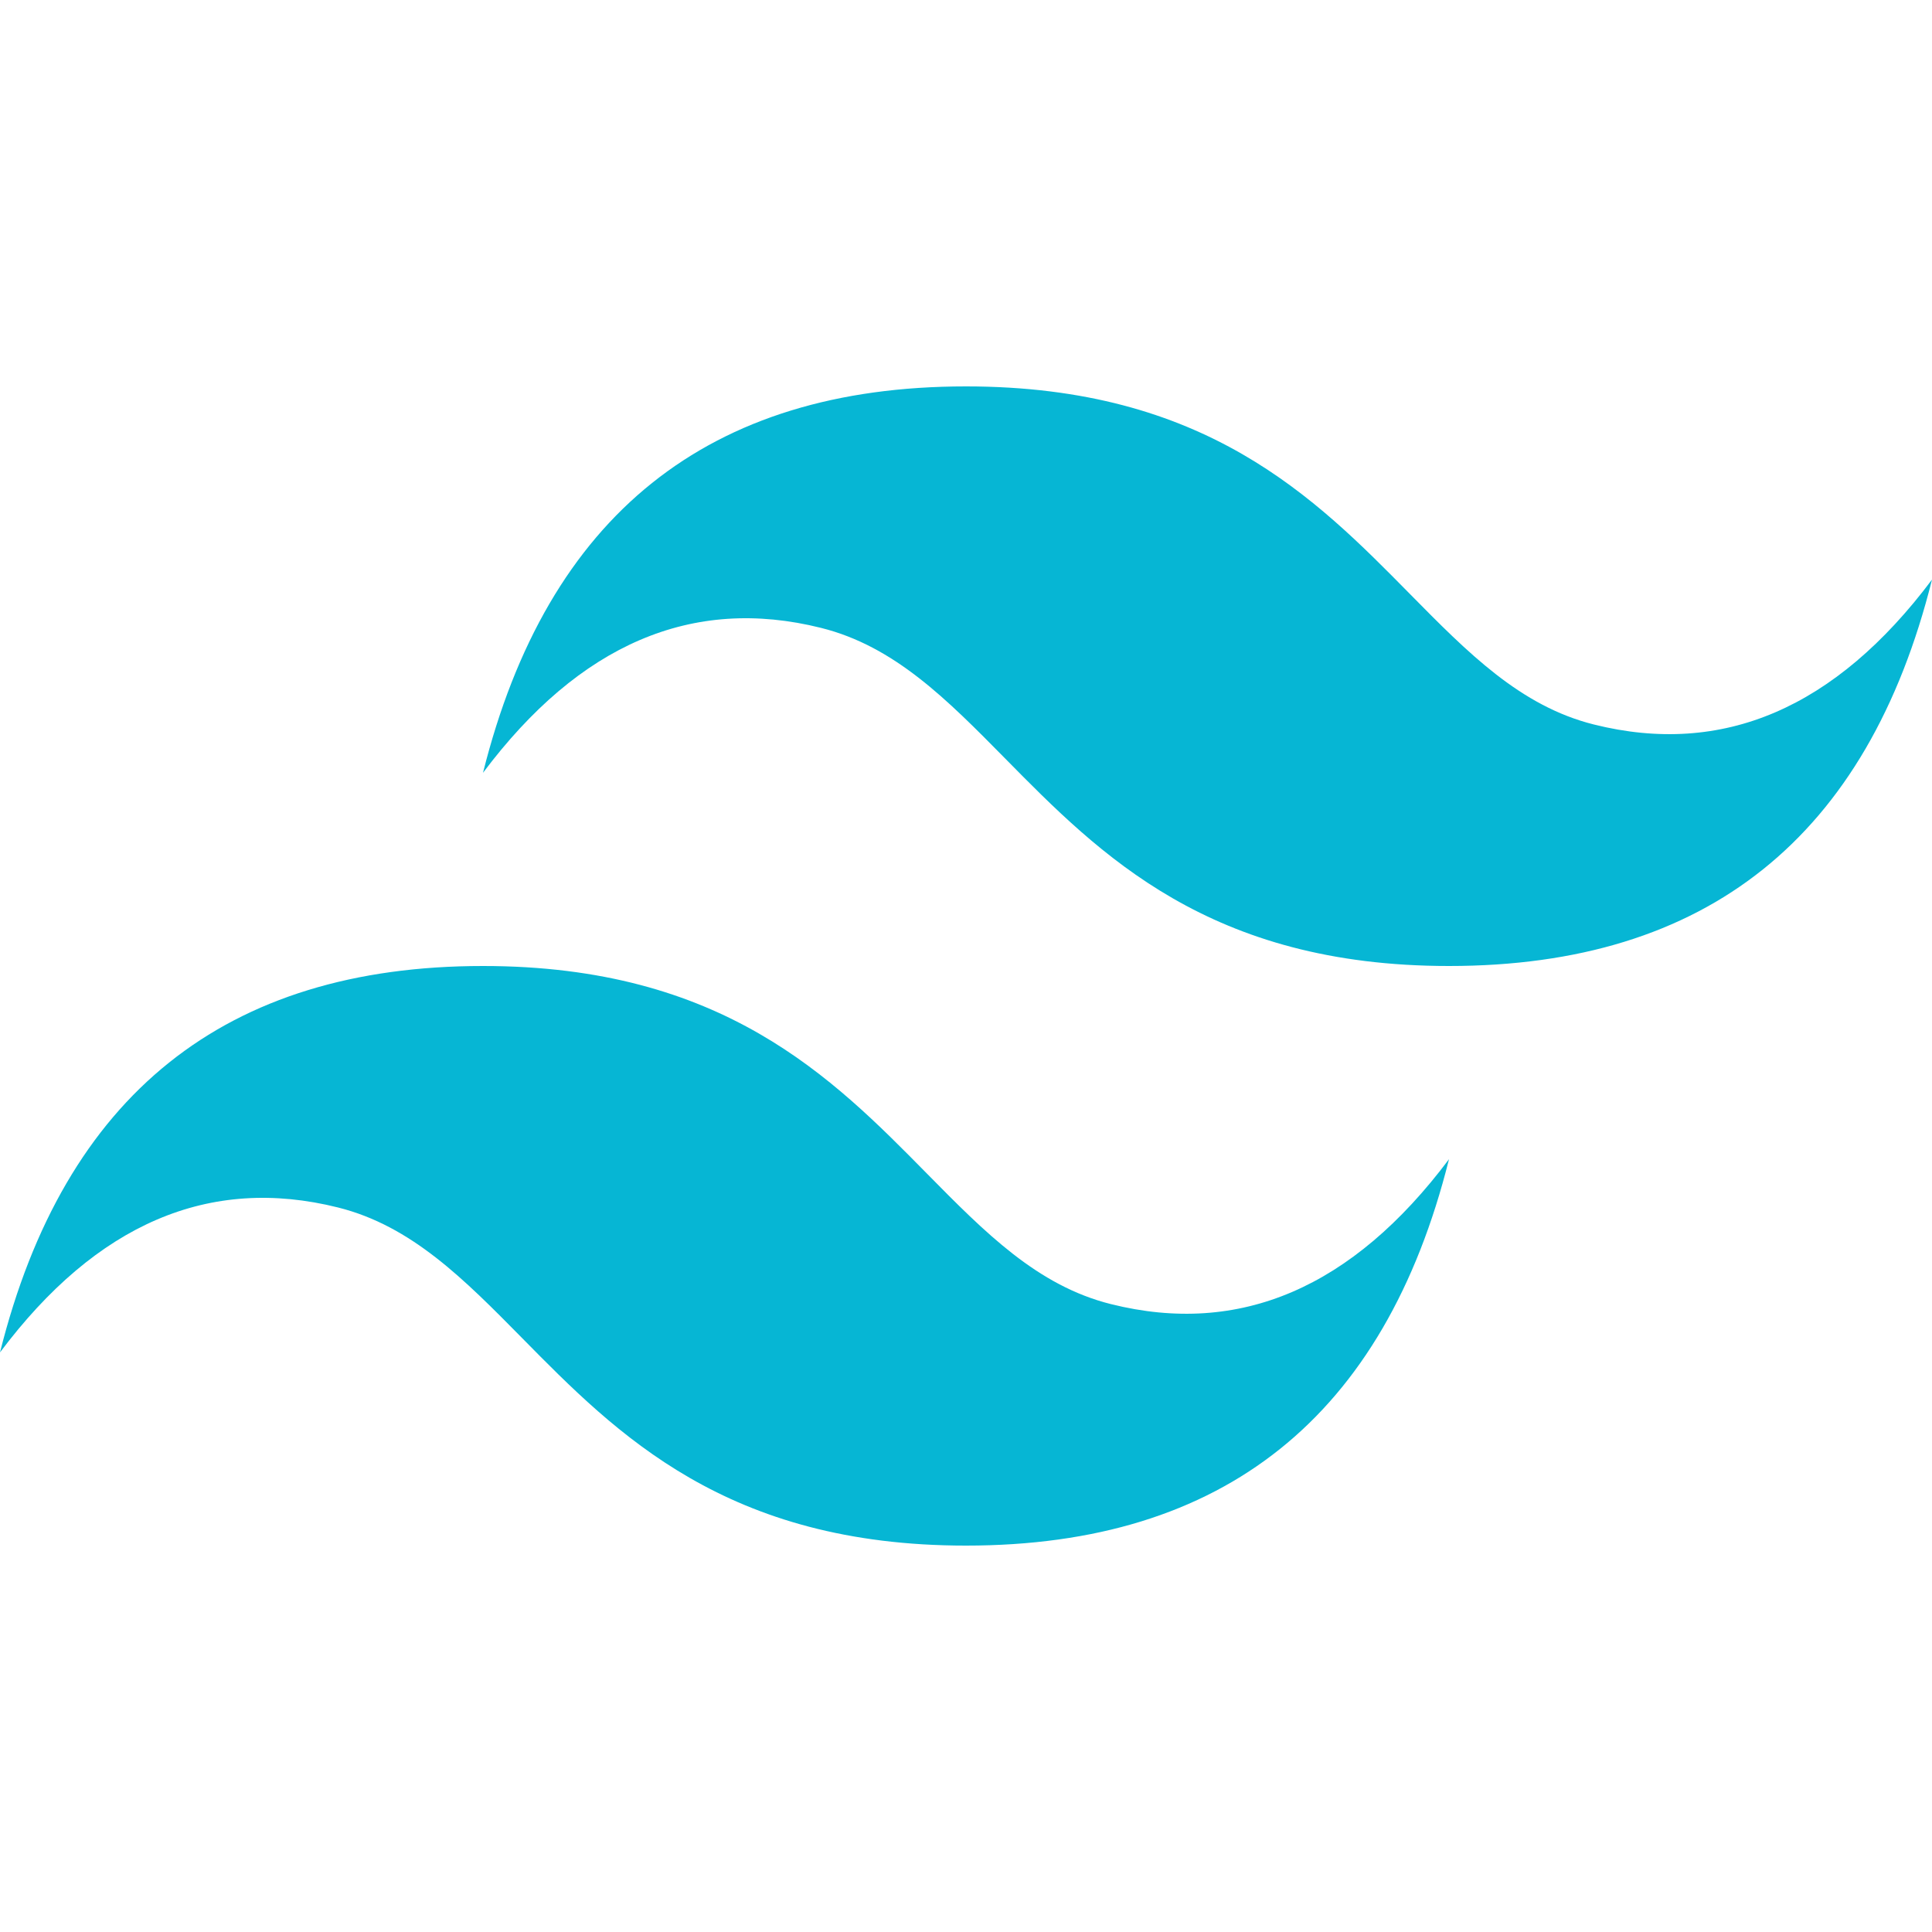
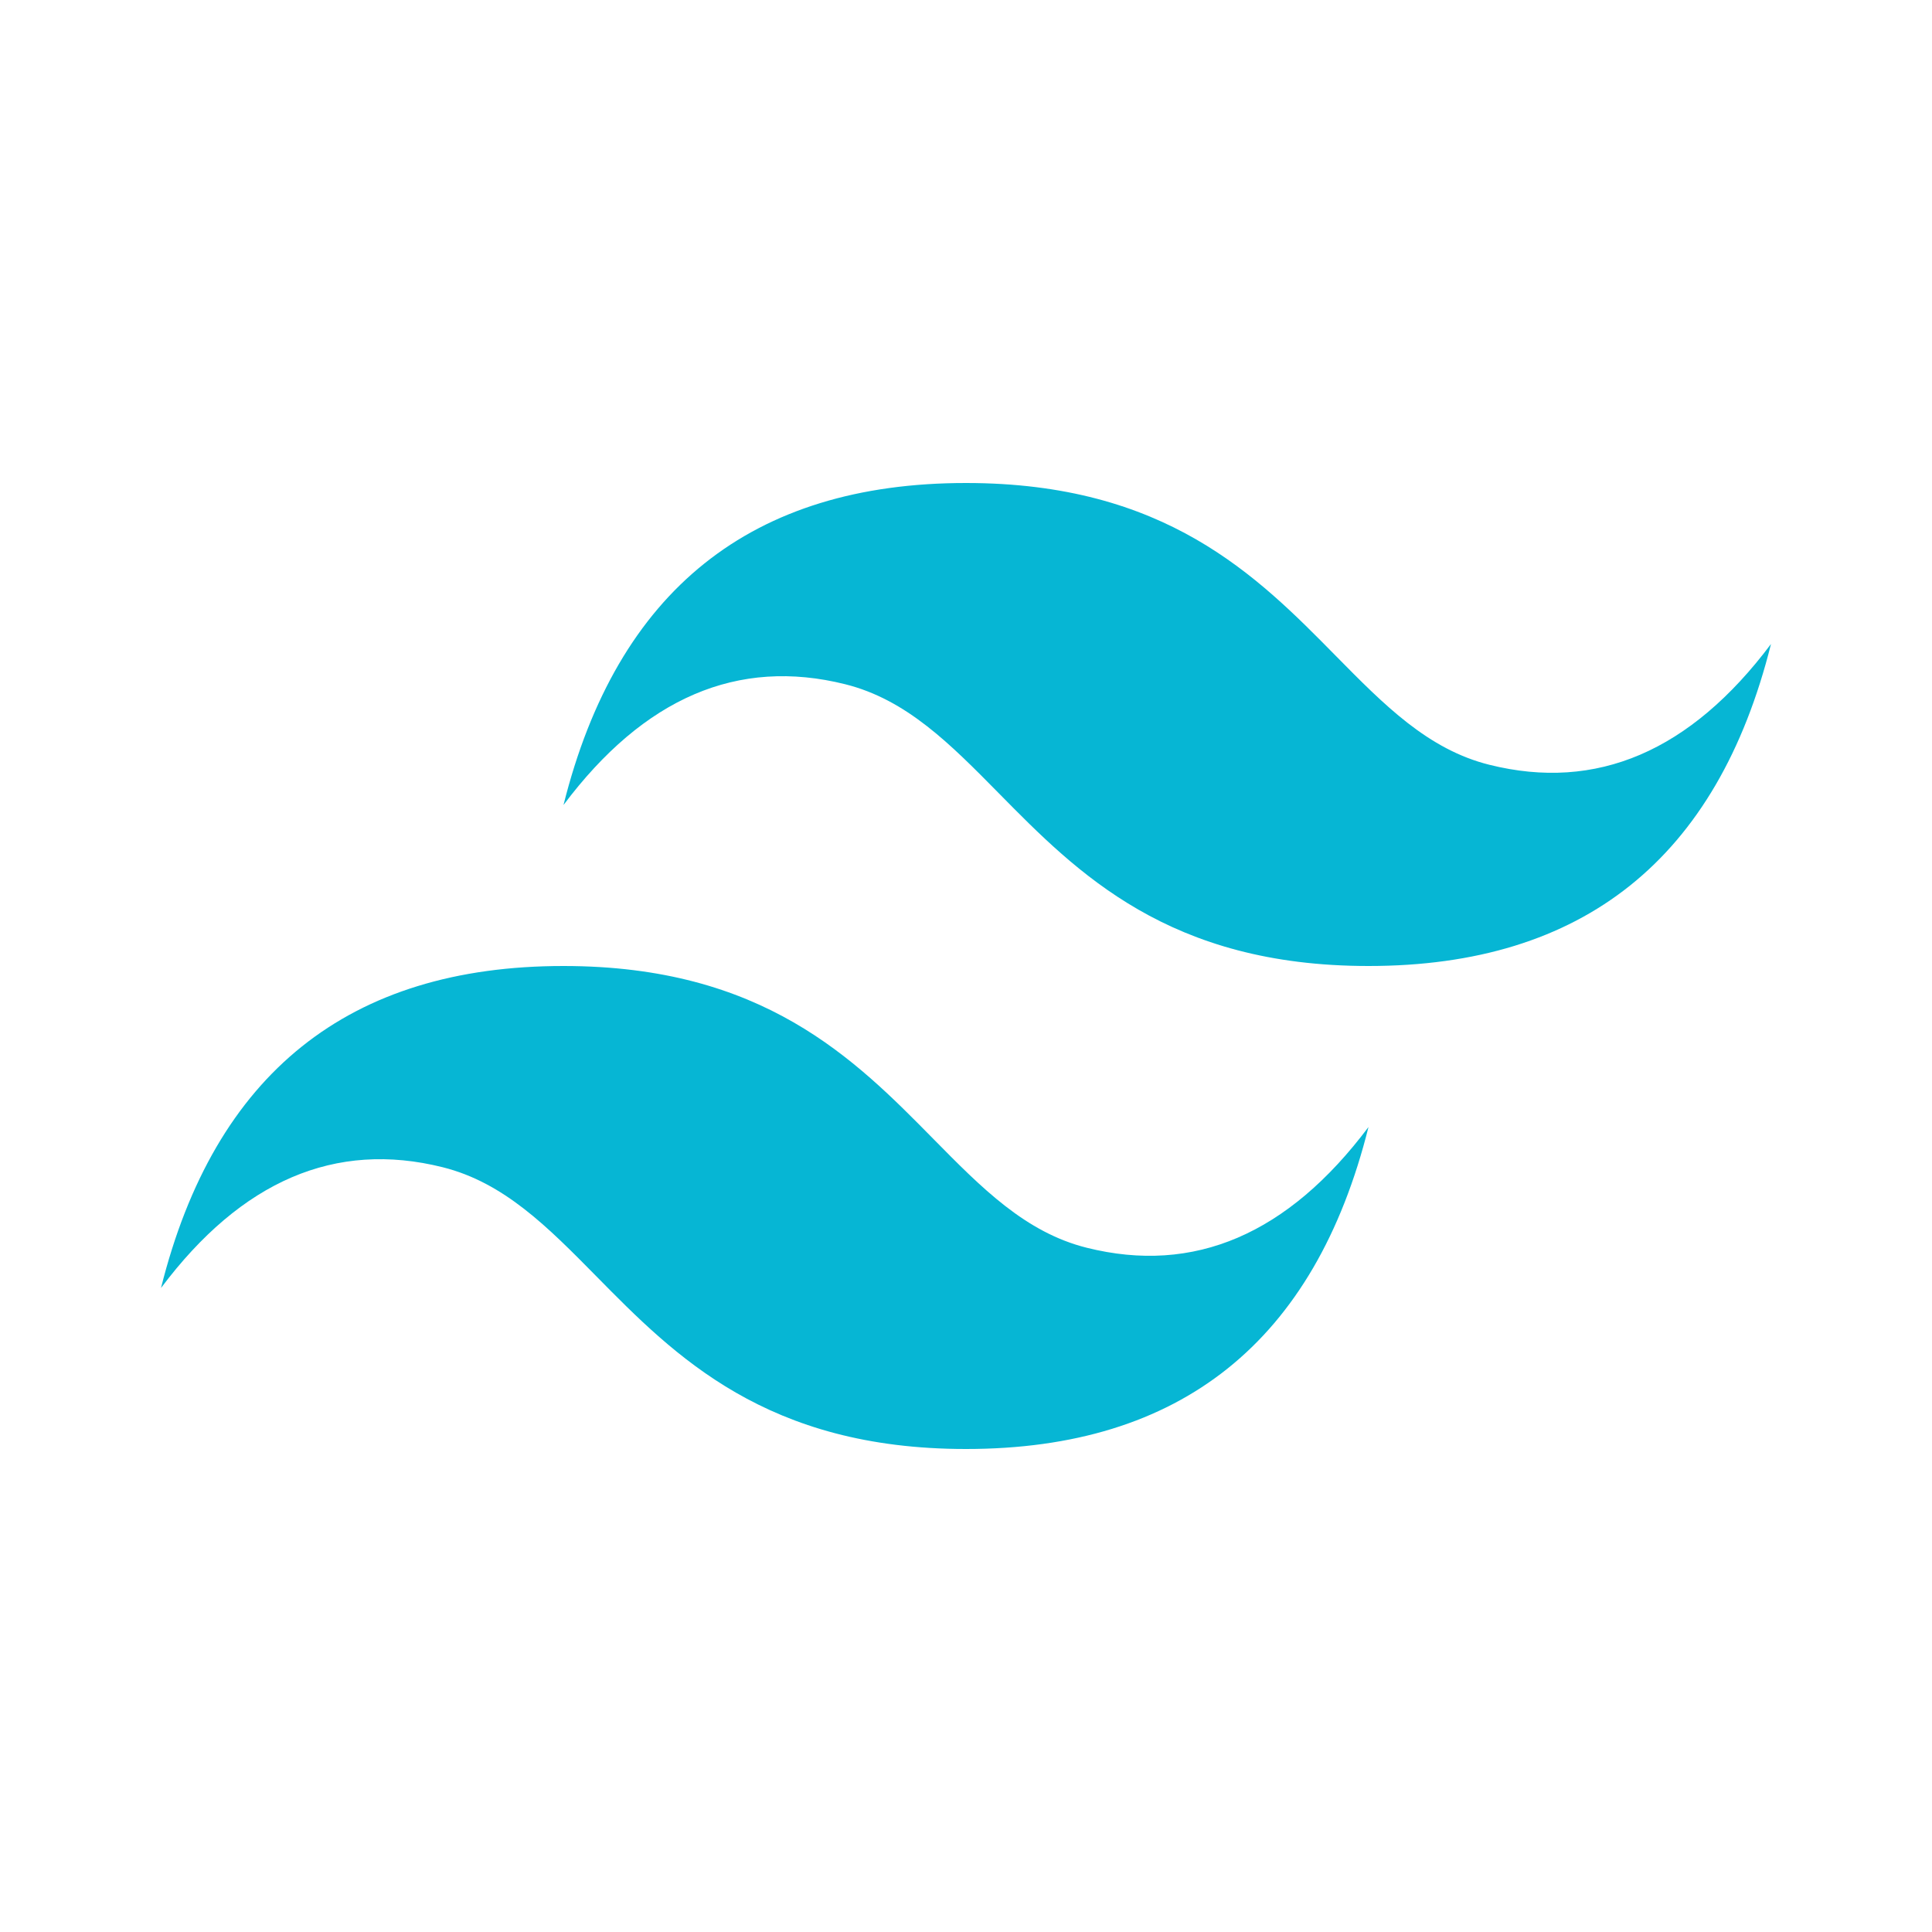
- <svg xmlns="http://www.w3.org/2000/svg" viewBox="0 0 60 60">
-   <path fill="#06B6D4" fill-rule="evenodd" d="M30,0 C22,0 17,4 15,12 C18,8 21.5,6.5 25.5,7.5 C27.782,8.07 29.413,9.727 31.219,11.559 C34.16,14.544 37.564,18 45,18 C53,18 58,14 60,6 C57,10 53.5,11.5 49.5,10.5 C47.218,9.93 45.587,8.273 43.781,6.441 C40.84,3.456 37.436,0 30,0 Z M15,18 C7,18 2,22 0,30 C3,26 6.5,24.5 10.5,25.5 C12.782,26.071 14.413,27.727 16.219,29.559 C19.16,32.544 22.564,36 30,36 C38,36 43,32 45,24 C42,28 38.5,29.5 34.5,28.5 C32.218,27.93 30.587,26.273 28.781,24.441 C25.84,21.456 22.436,18 15,18 Z" transform="translate(0 12)" />
+ <svg xmlns="http://www.w3.org/2000/svg" viewBox="0 0 48 48">
+   <path fill="#06B6D4" fill-rule="evenodd" d="M20,0 C14.667,0 11.333,2.667 10,8 C12,5.333 14.333,4.333 17,5 C18.521,5.38 19.609,6.484 20.813,7.706 C22.773,9.696 25.043,12 30,12 C35.333,12 38.667,9.333 40,4 C38,6.667 35.667,7.667 33,7 C31.479,6.62 30.391,5.516 29.187,4.294 C27.227,2.304 24.957,0 20,0 Z M10,12 C4.667,12 1.333,14.667 0,20 C2,17.333 4.333,16.333 7,17 C8.521,17.381 9.609,18.484 10.813,19.706 C12.773,21.696 15.043,24 20,24 C25.333,24 28.667,21.333 30,16 C28,18.667 25.667,19.667 23,19 C21.479,18.62 20.391,17.516 19.187,16.294 C17.227,14.304 14.957,12 10,12 Z" transform="translate(4 12)" />
</svg>
